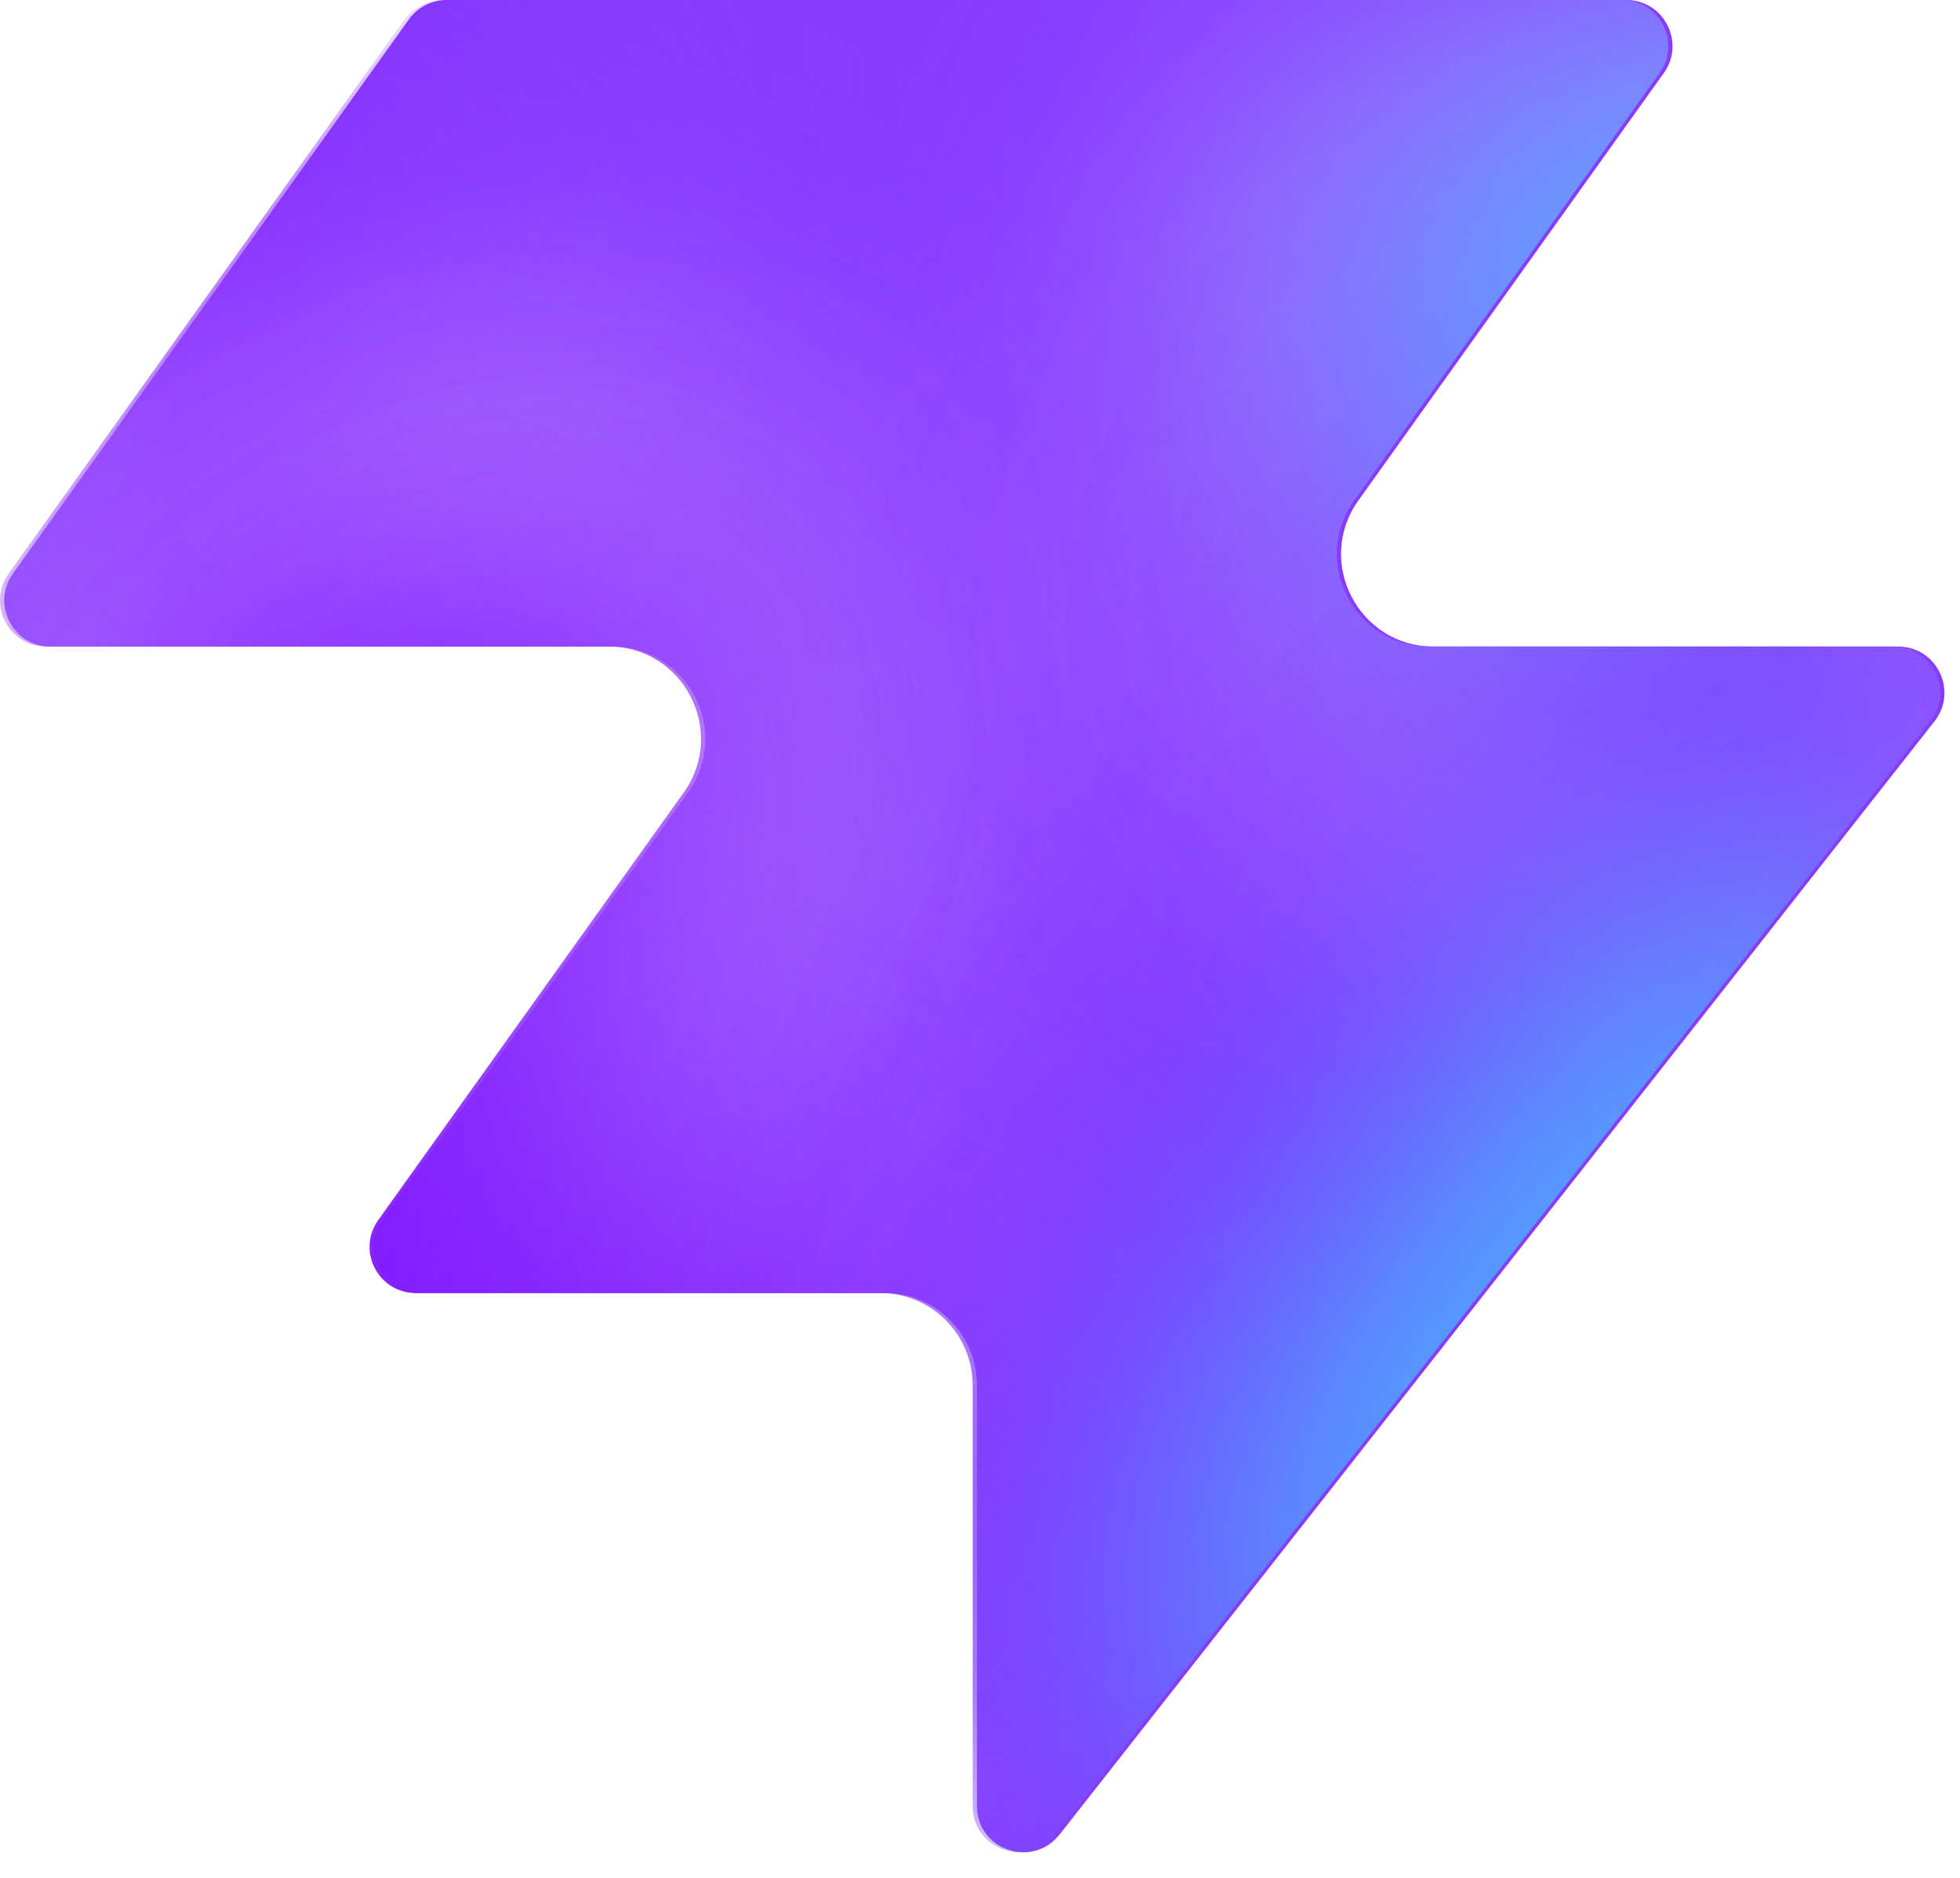
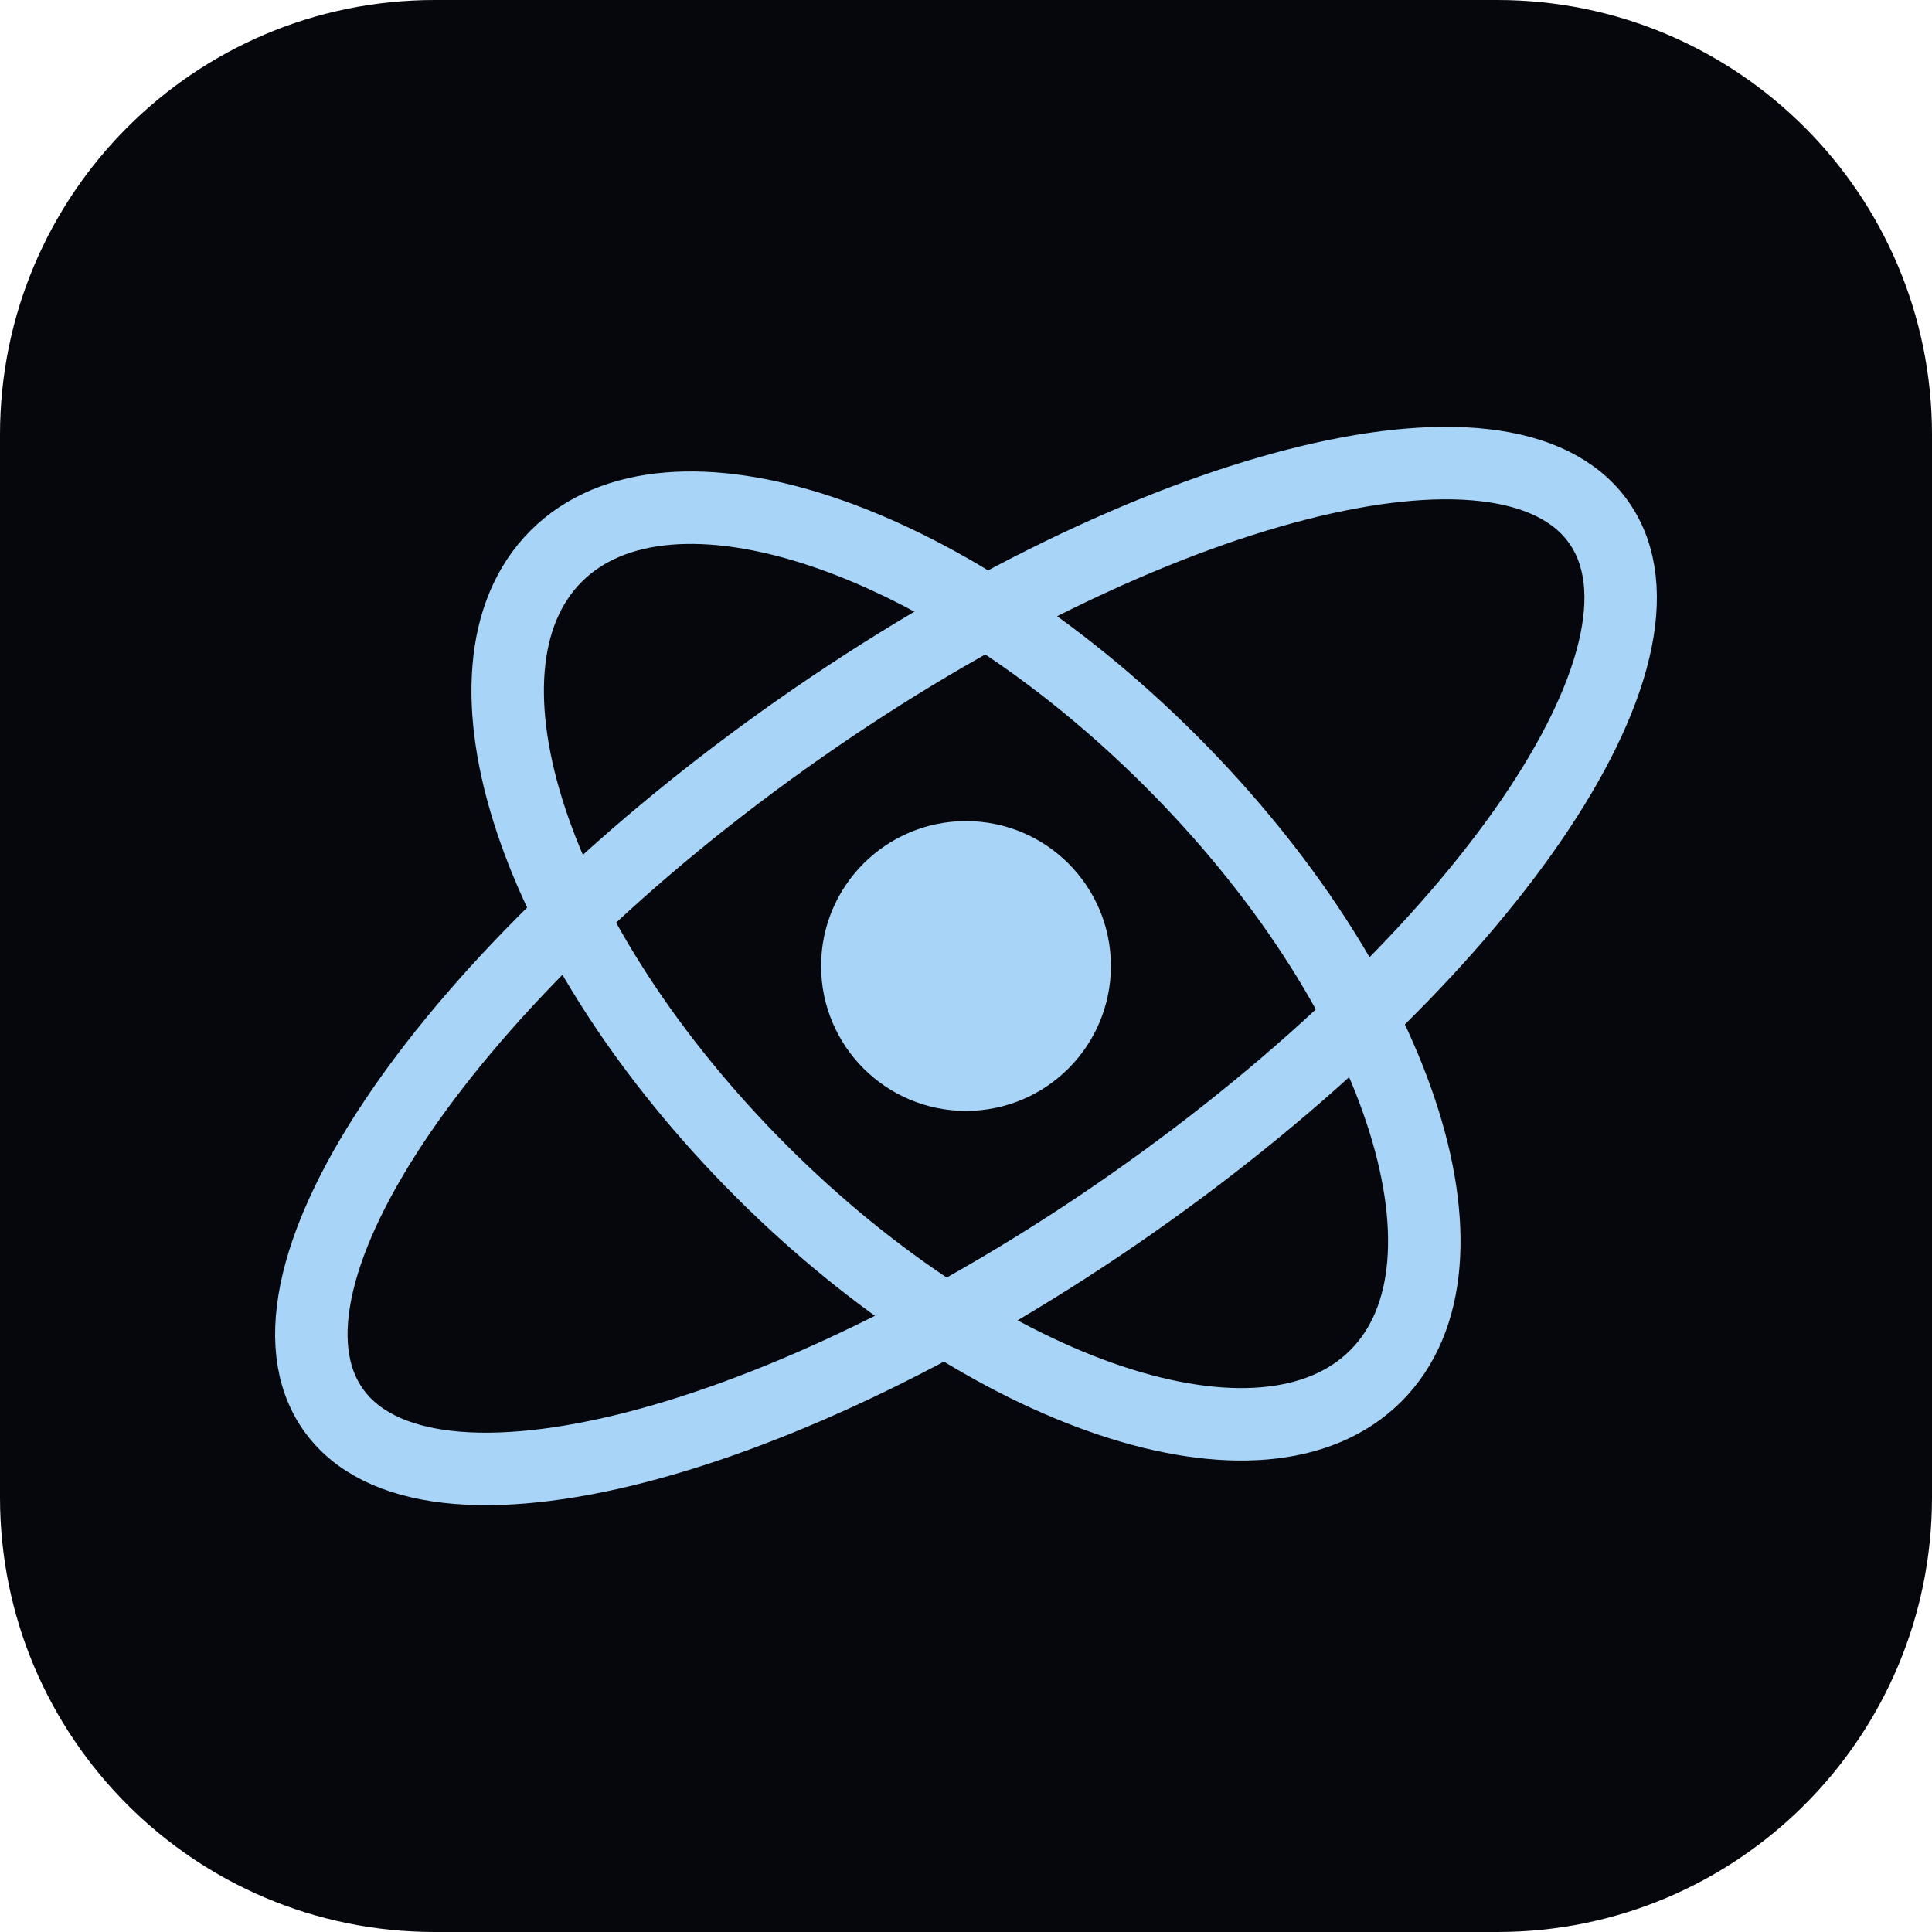
- <svg xmlns="http://www.w3.org/2000/svg" width="48" height="46" fill="none" viewBox="0 0 48 46">
-   <path fill="#863bff" d="M25.946 44.938c-.664.845-2.021.375-2.021-.698V33.937a2.26 2.26 0 0 0-2.262-2.262H10.287c-.92 0-1.456-1.04-.92-1.788l7.48-10.471c1.07-1.497 0-3.578-1.842-3.578H1.237c-.92 0-1.456-1.04-.92-1.788L10.013.474c.214-.297.556-.474.92-.474h28.894c.92 0 1.456 1.04.92 1.788l-7.48 10.471c-1.07 1.498 0 3.579 1.842 3.579h11.377c.943 0 1.473 1.088.89 1.83L25.947 44.94z" style="fill:#863bff;fill:color(display-p3 .525 .23 1);fill-opacity:1" />
-   <mask id="a" width="48" height="46" x="0" y="0" maskUnits="userSpaceOnUse" style="mask-type:alpha">
-     <path fill="#000" d="M25.842 44.938c-.664.844-2.021.375-2.021-.698V33.937a2.26 2.26 0 0 0-2.262-2.262H10.183c-.92 0-1.456-1.04-.92-1.788l7.48-10.471c1.07-1.498 0-3.579-1.842-3.579H1.133c-.92 0-1.456-1.04-.92-1.787L9.91.473c.214-.297.556-.474.92-.474h28.894c.92 0 1.456 1.04.92 1.788l-7.48 10.471c-1.07 1.498 0 3.578 1.842 3.578h11.377c.943 0 1.473 1.088.89 1.832L25.843 44.94z" style="fill:#000;fill-opacity:1" />
-   </mask>
-   <g mask="url(#a)">
-     <g filter="url(#b)">
-       <ellipse cx="5.508" cy="14.704" fill="#ede6ff" rx="5.508" ry="14.704" style="fill:#ede6ff;fill:color(display-p3 .927 .903 1);fill-opacity:1" transform="matrix(.00324 1 1 -.00324 -4.47 31.516)" />
-     </g>
-     <g filter="url(#c)">
-       <ellipse cx="10.399" cy="29.851" fill="#ede6ff" rx="10.399" ry="29.851" style="fill:#ede6ff;fill:color(display-p3 .927 .903 1);fill-opacity:1" transform="matrix(.00324 1 1 -.00324 -39.328 7.883)" />
-     </g>
-     <g filter="url(#d)">
-       <ellipse cx="5.508" cy="30.487" fill="#7e14ff" rx="5.508" ry="30.487" style="fill:#7e14ff;fill:color(display-p3 .492 .077 1);fill-opacity:1" transform="rotate(89.814 -25.913 -14.639)scale(1 -1)" />
-     </g>
-     <g filter="url(#e)">
-       <ellipse cx="5.508" cy="30.599" fill="#7e14ff" rx="5.508" ry="30.599" style="fill:#7e14ff;fill:color(display-p3 .492 .077 1);fill-opacity:1" transform="rotate(89.814 -32.644 -3.334)scale(1 -1)" />
-     </g>
-     <g filter="url(#f)">
-       <ellipse cx="5.508" cy="30.599" fill="#7e14ff" rx="5.508" ry="30.599" style="fill:#7e14ff;fill:color(display-p3 .492 .077 1);fill-opacity:1" transform="matrix(.00324 1 1 -.00324 -34.34 30.47)" />
-     </g>
-     <g filter="url(#g)">
-       <ellipse cx="14.072" cy="22.078" fill="#ede6ff" rx="14.072" ry="22.078" style="fill:#ede6ff;fill:color(display-p3 .927 .903 1);fill-opacity:1" transform="rotate(93.35 24.506 48.493)scale(-1 1)" />
-     </g>
-     <g filter="url(#h)">
-       <ellipse cx="3.47" cy="21.501" fill="#7e14ff" rx="3.47" ry="21.501" style="fill:#7e14ff;fill:color(display-p3 .492 .077 1);fill-opacity:1" transform="rotate(89.009 28.708 47.59)scale(-1 1)" />
-     </g>
-     <g filter="url(#i)">
-       <ellipse cx="3.47" cy="21.501" fill="#7e14ff" rx="3.47" ry="21.501" style="fill:#7e14ff;fill:color(display-p3 .492 .077 1);fill-opacity:1" transform="rotate(89.009 28.708 47.59)scale(-1 1)" />
-     </g>
-     <g filter="url(#j)">
-       <ellipse cx=".387" cy="8.972" fill="#7e14ff" rx="4.407" ry="29.108" style="fill:#7e14ff;fill:color(display-p3 .492 .077 1);fill-opacity:1" transform="rotate(39.51 .387 8.972)" />
-     </g>
-     <g filter="url(#k)">
-       <ellipse cx="47.523" cy="-6.092" fill="#7e14ff" rx="4.407" ry="29.108" style="fill:#7e14ff;fill:color(display-p3 .492 .077 1);fill-opacity:1" transform="rotate(37.892 47.523 -6.092)" />
-     </g>
-     <g filter="url(#l)">
-       <ellipse cx="41.412" cy="6.333" fill="#47bfff" rx="5.971" ry="9.665" style="fill:#47bfff;fill:color(display-p3 .28 .748 1);fill-opacity:1" transform="rotate(37.892 41.412 6.333)" />
-     </g>
-     <g filter="url(#m)">
-       <ellipse cx="-1.879" cy="38.332" fill="#7e14ff" rx="4.407" ry="29.108" style="fill:#7e14ff;fill:color(display-p3 .492 .077 1);fill-opacity:1" transform="rotate(37.892 -1.88 38.332)" />
-     </g>
-     <g filter="url(#n)">
-       <ellipse cx="-1.879" cy="38.332" fill="#7e14ff" rx="4.407" ry="29.108" style="fill:#7e14ff;fill:color(display-p3 .492 .077 1);fill-opacity:1" transform="rotate(37.892 -1.88 38.332)" />
-     </g>
-     <g filter="url(#o)">
-       <ellipse cx="35.651" cy="29.907" fill="#7e14ff" rx="4.407" ry="29.108" style="fill:#7e14ff;fill:color(display-p3 .492 .077 1);fill-opacity:1" transform="rotate(37.892 35.651 29.907)" />
-     </g>
-     <g filter="url(#p)">
-       <ellipse cx="38.418" cy="32.4" fill="#47bfff" rx="5.971" ry="15.297" style="fill:#47bfff;fill:color(display-p3 .28 .748 1);fill-opacity:1" transform="rotate(37.892 38.418 32.4)" />
-     </g>
+ <svg xmlns="http://www.w3.org/2000/svg" viewBox="0 0 40 40">
+   <rect width="40" height="40" rx="9" fill="#05070d" />
+   <g fill="none" stroke="#a8d4f7" stroke-width="1.5">
+     <ellipse cx="20" cy="20" rx="16" ry="6" transform="rotate(-35 20 20)" />
+     <ellipse cx="20" cy="20" rx="12" ry="6" transform="rotate(45 20 20)" />
  </g>
-   <defs>
-     <filter id="b" width="60.045" height="41.654" x="-19.77" y="16.149" color-interpolation-filters="sRGB" filterUnits="userSpaceOnUse">
-       <feFlood flood-opacity="0" result="BackgroundImageFix" />
-       <feBlend in="SourceGraphic" in2="BackgroundImageFix" result="shape" />
-       <feGaussianBlur result="effect1_foregroundBlur_2002_17158" stdDeviation="7.659" />
-     </filter>
-     <filter id="c" width="90.34" height="51.437" x="-54.613" y="-7.533" color-interpolation-filters="sRGB" filterUnits="userSpaceOnUse">
-       <feFlood flood-opacity="0" result="BackgroundImageFix" />
-       <feBlend in="SourceGraphic" in2="BackgroundImageFix" result="shape" />
-       <feGaussianBlur result="effect1_foregroundBlur_2002_17158" stdDeviation="7.659" />
-     </filter>
-     <filter id="d" width="79.355" height="29.4" x="-49.64" y="2.03" color-interpolation-filters="sRGB" filterUnits="userSpaceOnUse">
-       <feFlood flood-opacity="0" result="BackgroundImageFix" />
-       <feBlend in="SourceGraphic" in2="BackgroundImageFix" result="shape" />
-       <feGaussianBlur result="effect1_foregroundBlur_2002_17158" stdDeviation="4.596" />
-     </filter>
-     <filter id="e" width="79.579" height="29.4" x="-45.045" y="20.029" color-interpolation-filters="sRGB" filterUnits="userSpaceOnUse">
-       <feFlood flood-opacity="0" result="BackgroundImageFix" />
-       <feBlend in="SourceGraphic" in2="BackgroundImageFix" result="shape" />
-       <feGaussianBlur result="effect1_foregroundBlur_2002_17158" stdDeviation="4.596" />
-     </filter>
-     <filter id="f" width="79.579" height="29.4" x="-43.513" y="21.178" color-interpolation-filters="sRGB" filterUnits="userSpaceOnUse">
-       <feFlood flood-opacity="0" result="BackgroundImageFix" />
-       <feBlend in="SourceGraphic" in2="BackgroundImageFix" result="shape" />
-       <feGaussianBlur result="effect1_foregroundBlur_2002_17158" stdDeviation="4.596" />
-     </filter>
-     <filter id="g" width="74.749" height="58.852" x="15.756" y="-17.901" color-interpolation-filters="sRGB" filterUnits="userSpaceOnUse">
-       <feFlood flood-opacity="0" result="BackgroundImageFix" />
-       <feBlend in="SourceGraphic" in2="BackgroundImageFix" result="shape" />
-       <feGaussianBlur result="effect1_foregroundBlur_2002_17158" stdDeviation="7.659" />
-     </filter>
-     <filter id="h" width="61.377" height="25.362" x="23.548" y="2.284" color-interpolation-filters="sRGB" filterUnits="userSpaceOnUse">
-       <feFlood flood-opacity="0" result="BackgroundImageFix" />
-       <feBlend in="SourceGraphic" in2="BackgroundImageFix" result="shape" />
-       <feGaussianBlur result="effect1_foregroundBlur_2002_17158" stdDeviation="4.596" />
-     </filter>
-     <filter id="i" width="61.377" height="25.362" x="23.548" y="2.284" color-interpolation-filters="sRGB" filterUnits="userSpaceOnUse">
-       <feFlood flood-opacity="0" result="BackgroundImageFix" />
-       <feBlend in="SourceGraphic" in2="BackgroundImageFix" result="shape" />
-       <feGaussianBlur result="effect1_foregroundBlur_2002_17158" stdDeviation="4.596" />
-     </filter>
-     <filter id="j" width="56.045" height="63.649" x="-27.636" y="-22.853" color-interpolation-filters="sRGB" filterUnits="userSpaceOnUse">
-       <feFlood flood-opacity="0" result="BackgroundImageFix" />
-       <feBlend in="SourceGraphic" in2="BackgroundImageFix" result="shape" />
-       <feGaussianBlur result="effect1_foregroundBlur_2002_17158" stdDeviation="4.596" />
-     </filter>
-     <filter id="k" width="54.814" height="64.646" x="20.116" y="-38.415" color-interpolation-filters="sRGB" filterUnits="userSpaceOnUse">
-       <feFlood flood-opacity="0" result="BackgroundImageFix" />
-       <feBlend in="SourceGraphic" in2="BackgroundImageFix" result="shape" />
-       <feGaussianBlur result="effect1_foregroundBlur_2002_17158" stdDeviation="4.596" />
-     </filter>
-     <filter id="l" width="33.541" height="35.313" x="24.641" y="-11.323" color-interpolation-filters="sRGB" filterUnits="userSpaceOnUse">
-       <feFlood flood-opacity="0" result="BackgroundImageFix" />
-       <feBlend in="SourceGraphic" in2="BackgroundImageFix" result="shape" />
-       <feGaussianBlur result="effect1_foregroundBlur_2002_17158" stdDeviation="4.596" />
-     </filter>
-     <filter id="m" width="54.814" height="64.646" x="-29.286" y="6.009" color-interpolation-filters="sRGB" filterUnits="userSpaceOnUse">
-       <feFlood flood-opacity="0" result="BackgroundImageFix" />
-       <feBlend in="SourceGraphic" in2="BackgroundImageFix" result="shape" />
-       <feGaussianBlur result="effect1_foregroundBlur_2002_17158" stdDeviation="4.596" />
-     </filter>
-     <filter id="n" width="54.814" height="64.646" x="-29.286" y="6.009" color-interpolation-filters="sRGB" filterUnits="userSpaceOnUse">
-       <feFlood flood-opacity="0" result="BackgroundImageFix" />
-       <feBlend in="SourceGraphic" in2="BackgroundImageFix" result="shape" />
-       <feGaussianBlur result="effect1_foregroundBlur_2002_17158" stdDeviation="4.596" />
-     </filter>
-     <filter id="o" width="54.814" height="64.646" x="8.244" y="-2.416" color-interpolation-filters="sRGB" filterUnits="userSpaceOnUse">
-       <feFlood flood-opacity="0" result="BackgroundImageFix" />
-       <feBlend in="SourceGraphic" in2="BackgroundImageFix" result="shape" />
-       <feGaussianBlur result="effect1_foregroundBlur_2002_17158" stdDeviation="4.596" />
-     </filter>
-     <filter id="p" width="39.409" height="43.623" x="18.713" y="10.588" color-interpolation-filters="sRGB" filterUnits="userSpaceOnUse">
-       <feFlood flood-opacity="0" result="BackgroundImageFix" />
-       <feBlend in="SourceGraphic" in2="BackgroundImageFix" result="shape" />
-       <feGaussianBlur result="effect1_foregroundBlur_2002_17158" stdDeviation="4.596" />
-     </filter>
-   </defs>
+   <circle cx="20" cy="20" r="3" fill="#a8d4f7" />
</svg>
